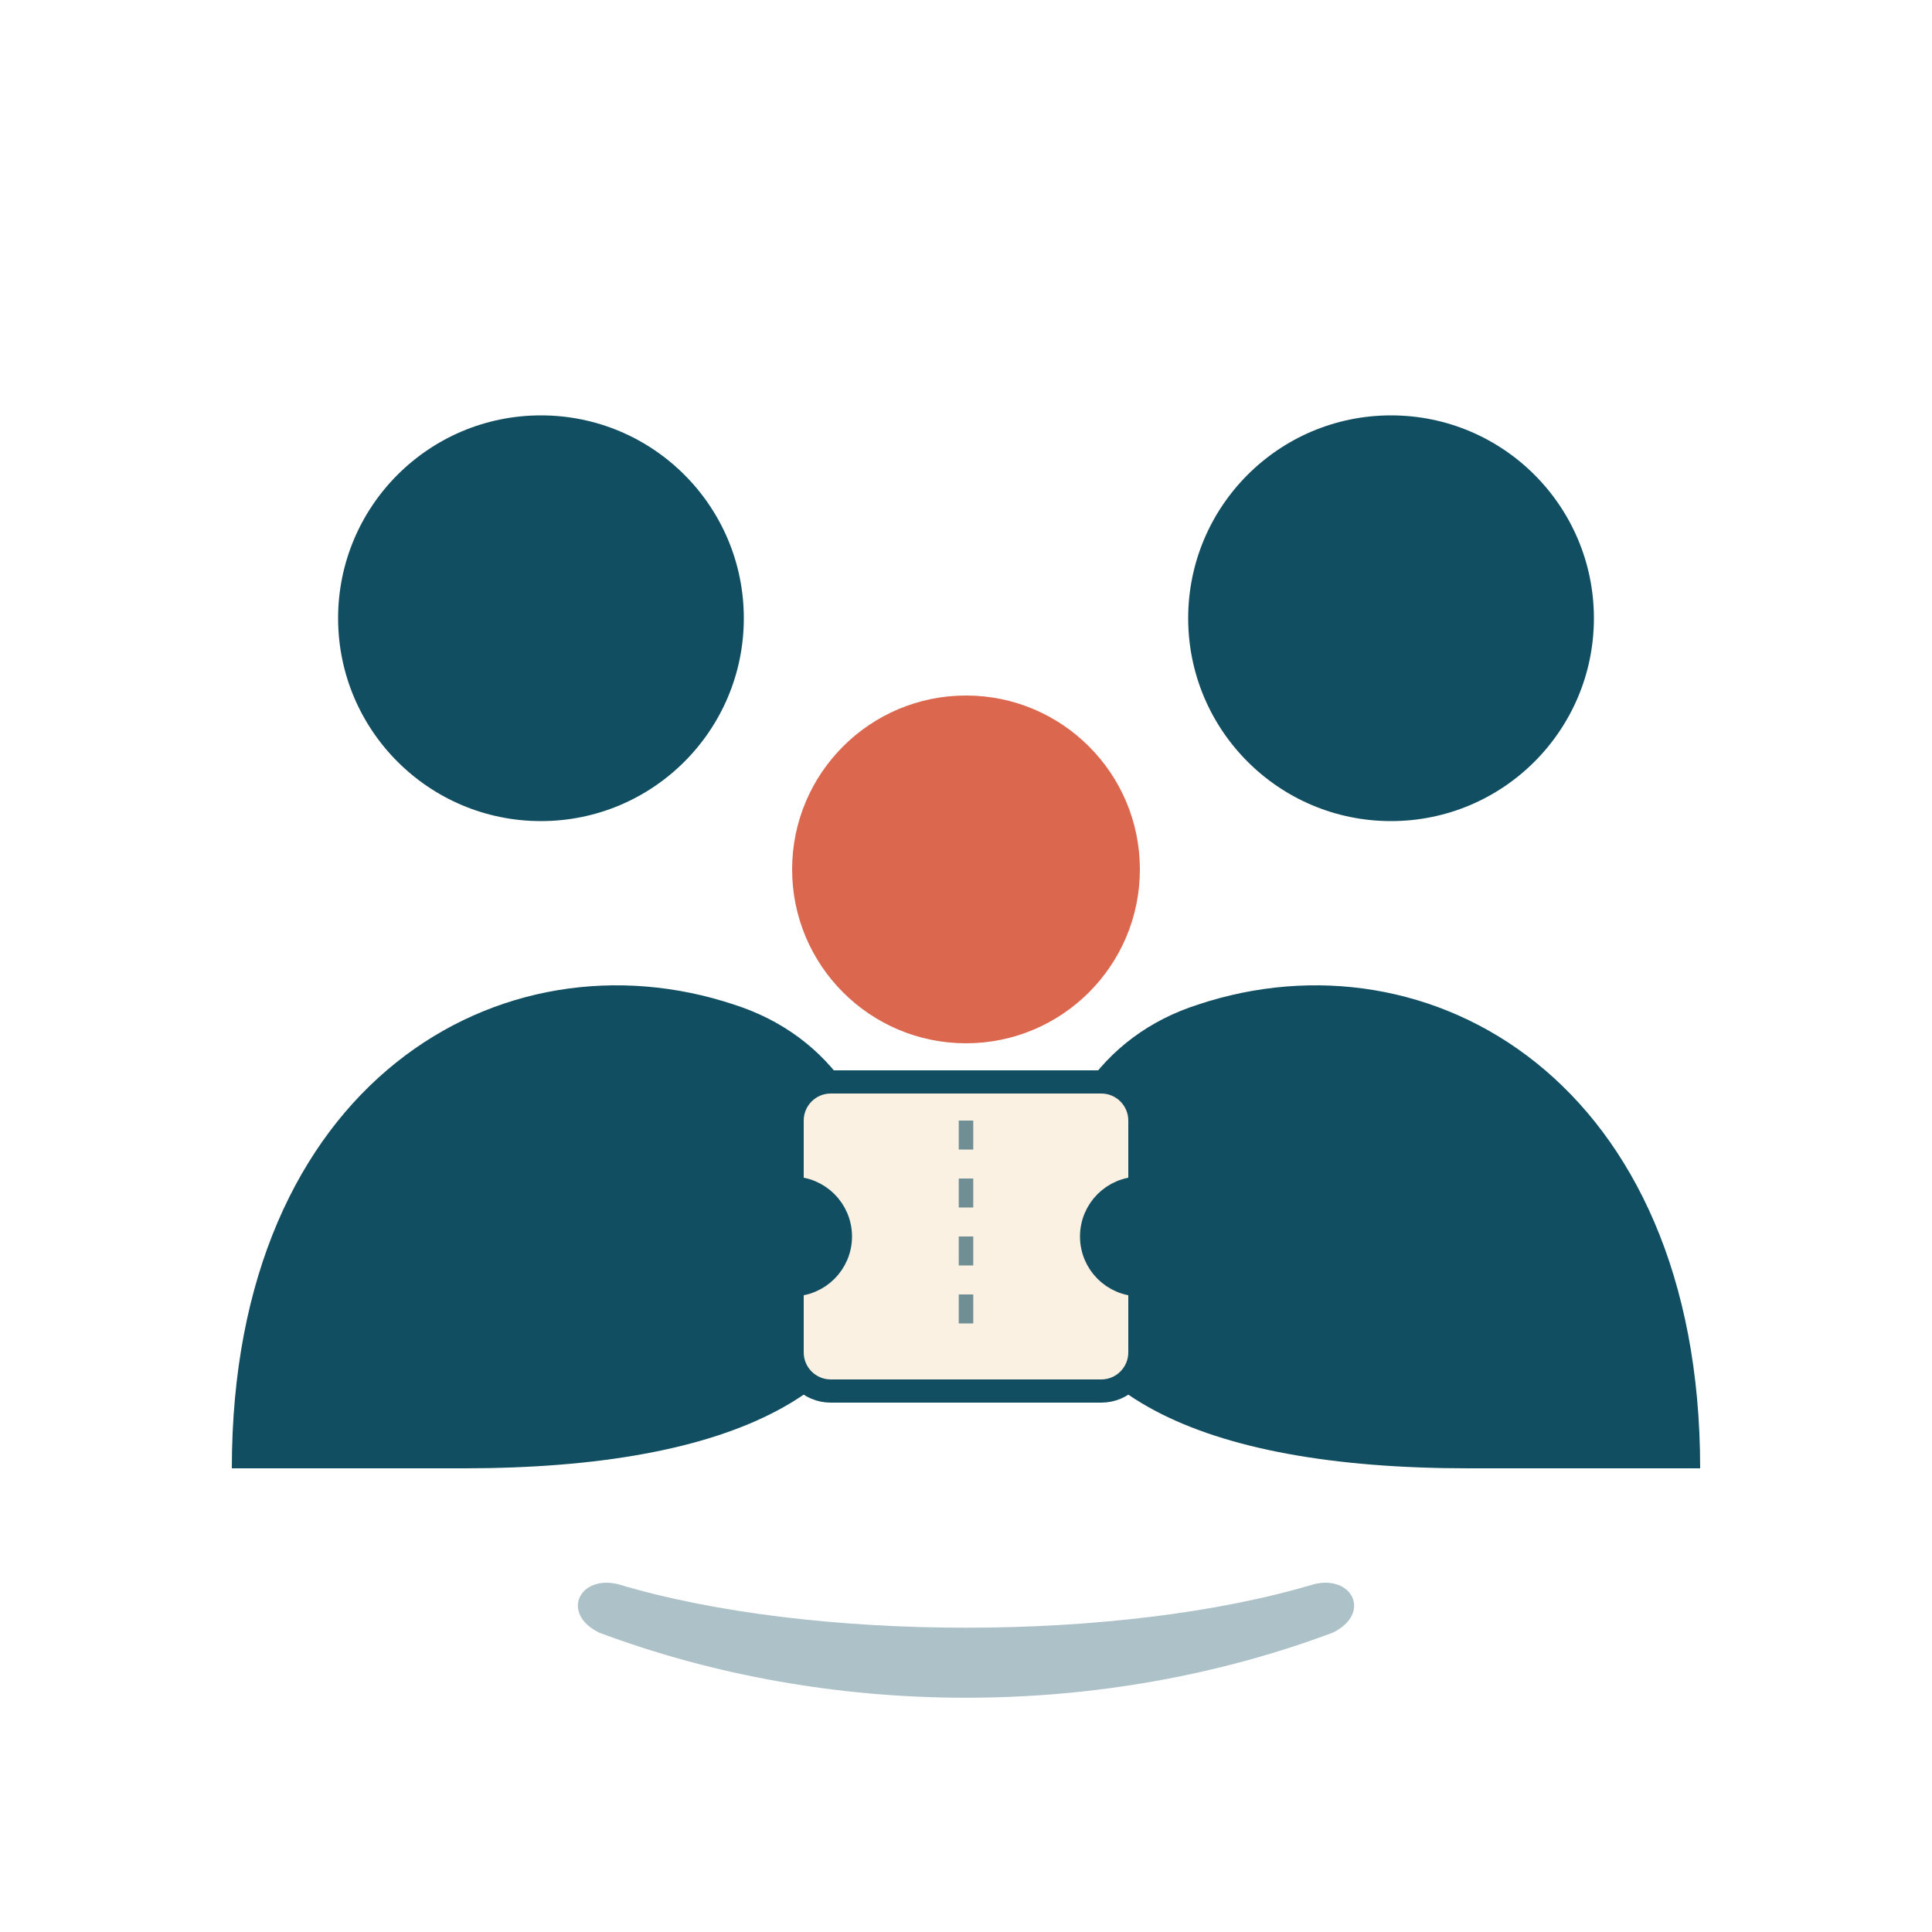
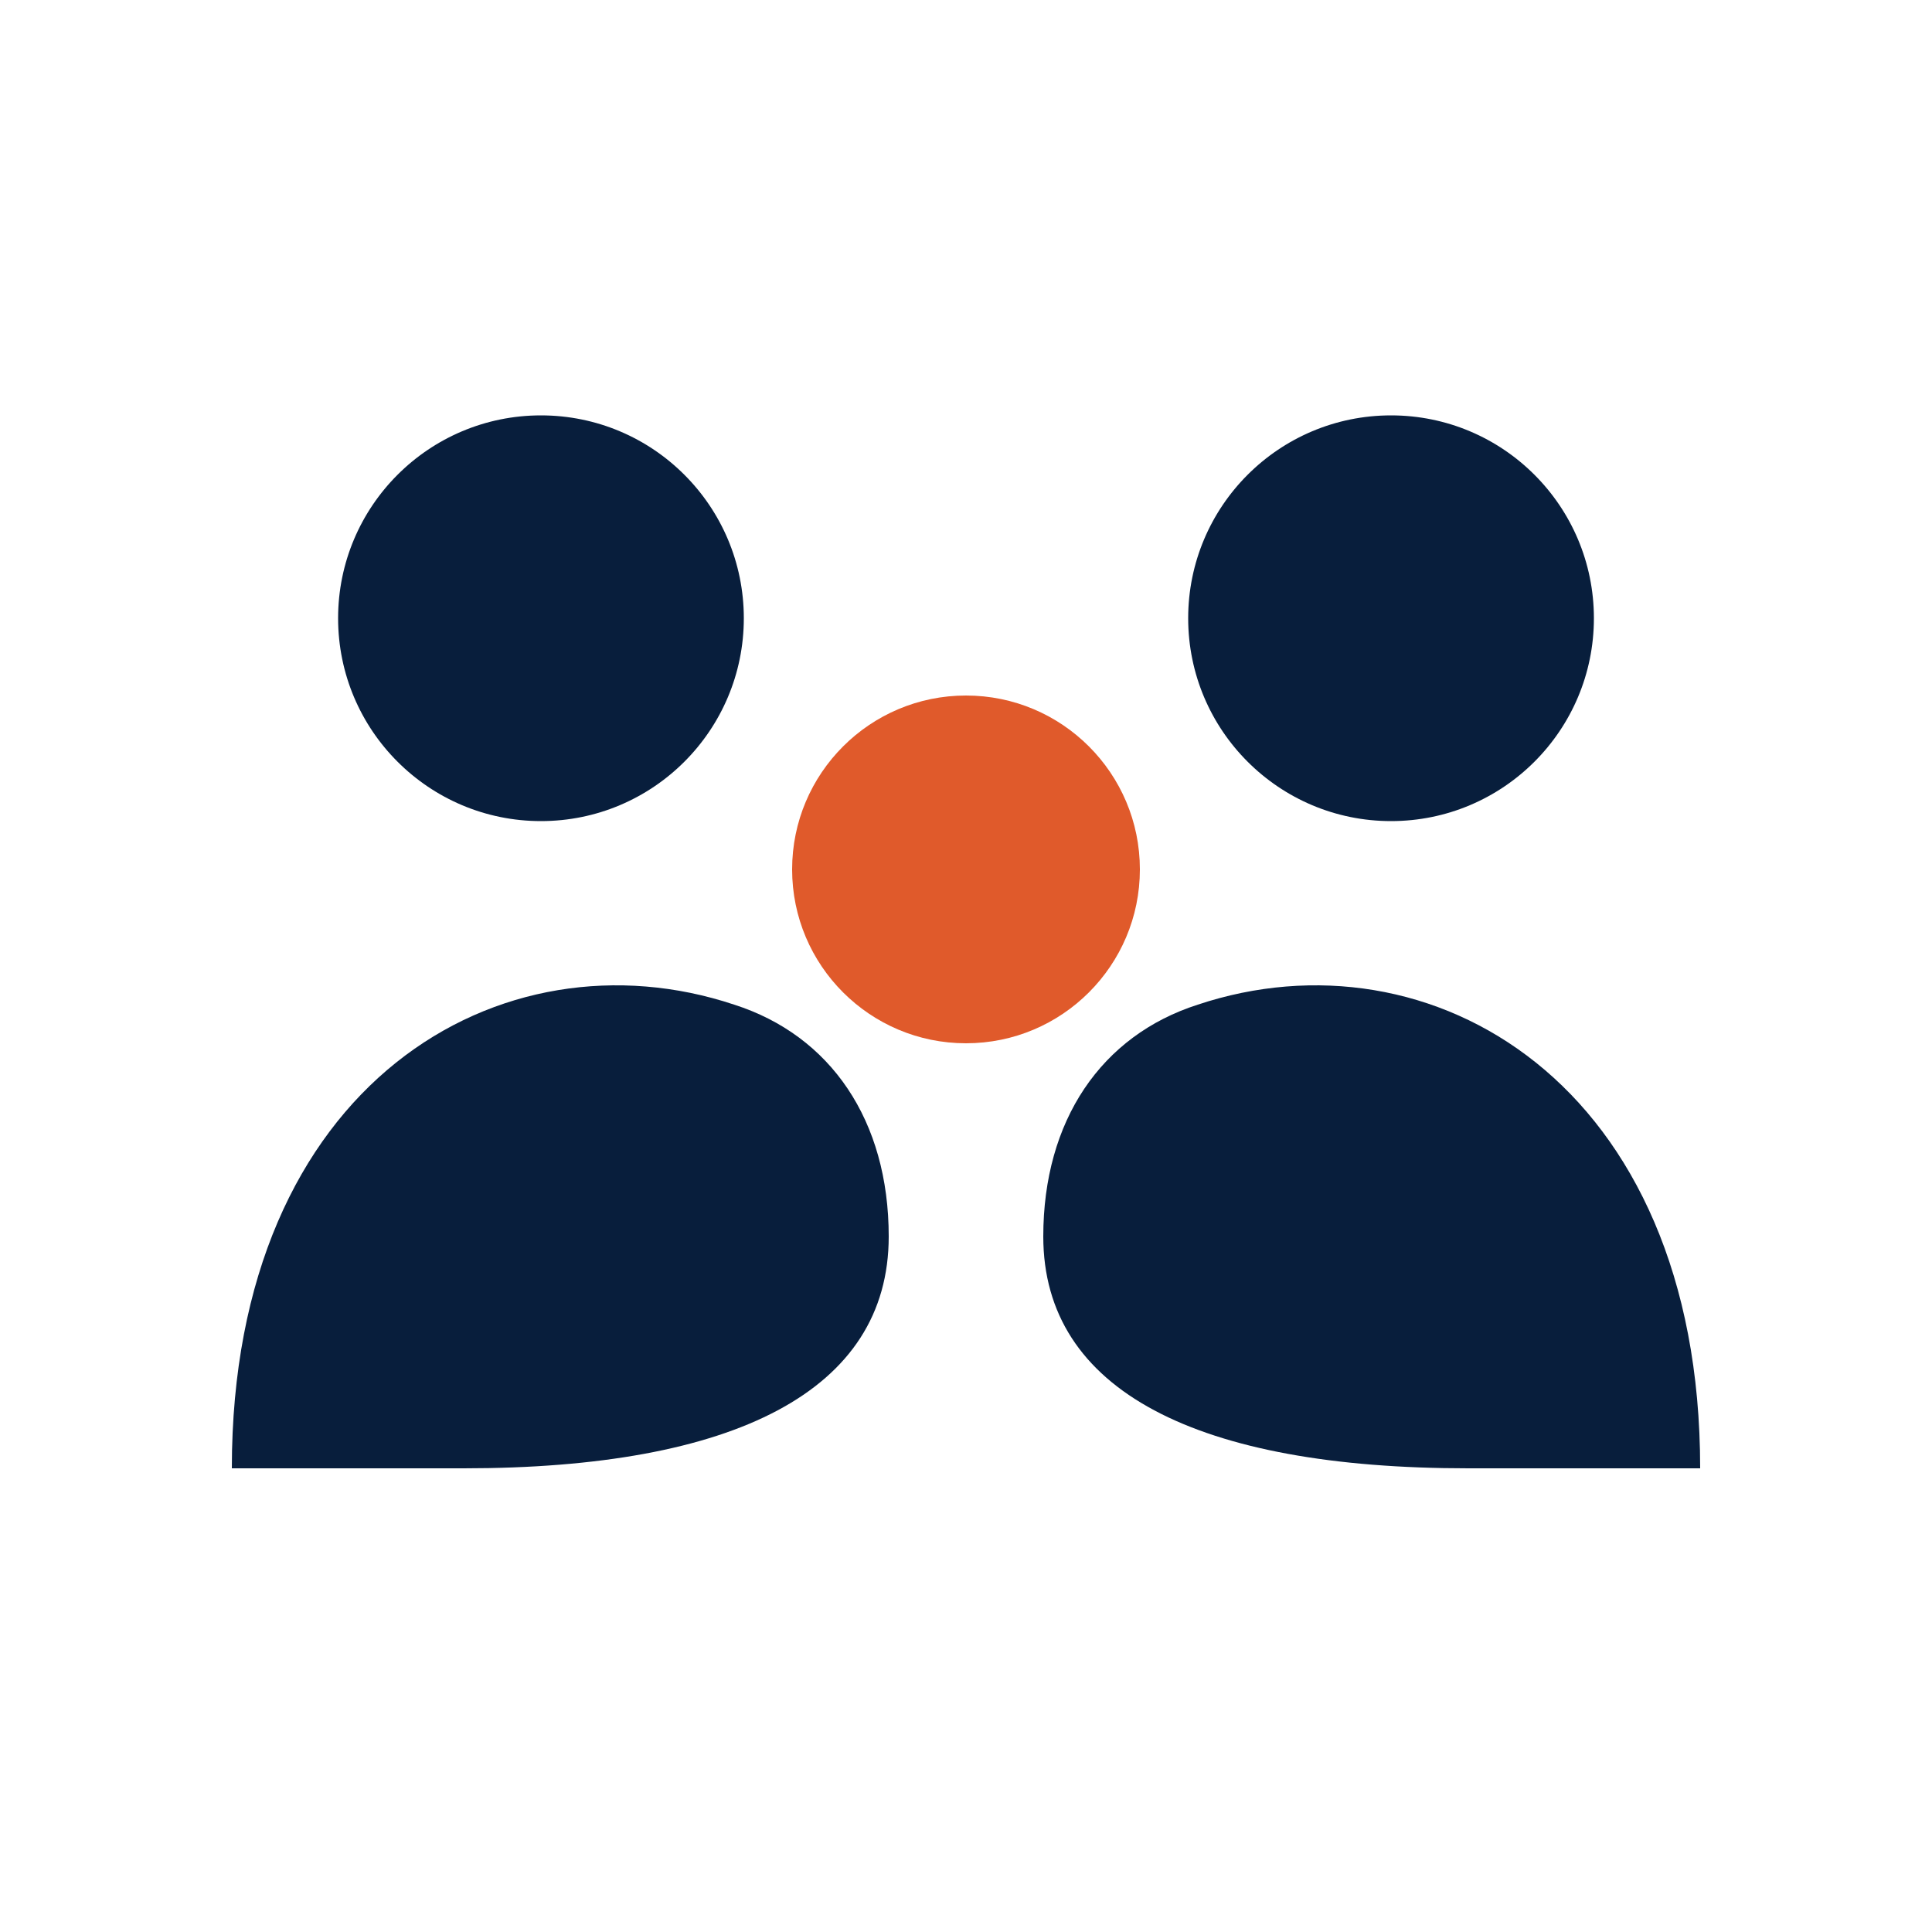
<svg xmlns="http://www.w3.org/2000/svg" viewBox="0 0 100 100" width="100" height="100" fill="none">
-   <circle cx="28" cy="32" r="10.5" fill="#124E61" />
-   <path d="M 12 76 C 12 56, 26 48, 38 52 C 43 53.6, 46 58, 46 64 C 46 72, 38 76, 24 76 Z" fill="#124E61" />
-   <circle cx="72" cy="32" r="10.5" fill="#124E61" />
-   <path d="M 88 76 C 88 56, 74 48, 62 52 C 57 53.6, 54 58, 54 64 C 54 72, 62 76, 76 76 Z" fill="#124E61" />
-   <circle cx="50" cy="45" r="9" fill="#DA674E" />
-   <path d="M 43 56 H 57 A 2 2 0 0 1 59 58 V 61.5 A 2.5 2.5 0 0 0 59 66.5 V 70 A 2 2 0 0 1 57 72 H 43 A 2 2 0 0 1 41 70 V 66.5 A 2.5 2.5 0 0 0 41 61.5 V 58 A 2 2 0 0 1 43 56 Z" fill="#FAF1E2" stroke="#124E61" stroke-width="1.2" />
-   <line x1="50" y1="58" x2="50" y2="70" stroke="#124E61" stroke-width="0.75" stroke-dasharray="1.5,1.5" opacity="0.6" />
-   <path d="M 32 82 C 42 85, 58 85, 68 82 C 70 81.5, 71 83.5, 69 84.5 C 57 89, 43 89, 31 84.5 C 29 83.5, 30 81.5, 32 82 Z" fill="#124E61" opacity="0.35" />
+   <circle cx="28" cy="32" r="10.5" fill="#081E3C" />
+   <path d="M 12 76 C 12 56, 26 48, 38 52 C 43 53.6, 46 58, 46 64 C 46 72, 38 76, 24 76 Z" fill="#081E3C" />
+   <circle cx="72" cy="32" r="10.5" fill="#081E3C" />
+   <path d="M 88 76 C 88 56, 74 48, 62 52 C 57 53.6, 54 58, 54 64 C 54 72, 62 76, 76 76 Z" fill="#081E3C" />
+   <circle cx="50" cy="45" r="9" fill="#E05A2B" />
</svg>
